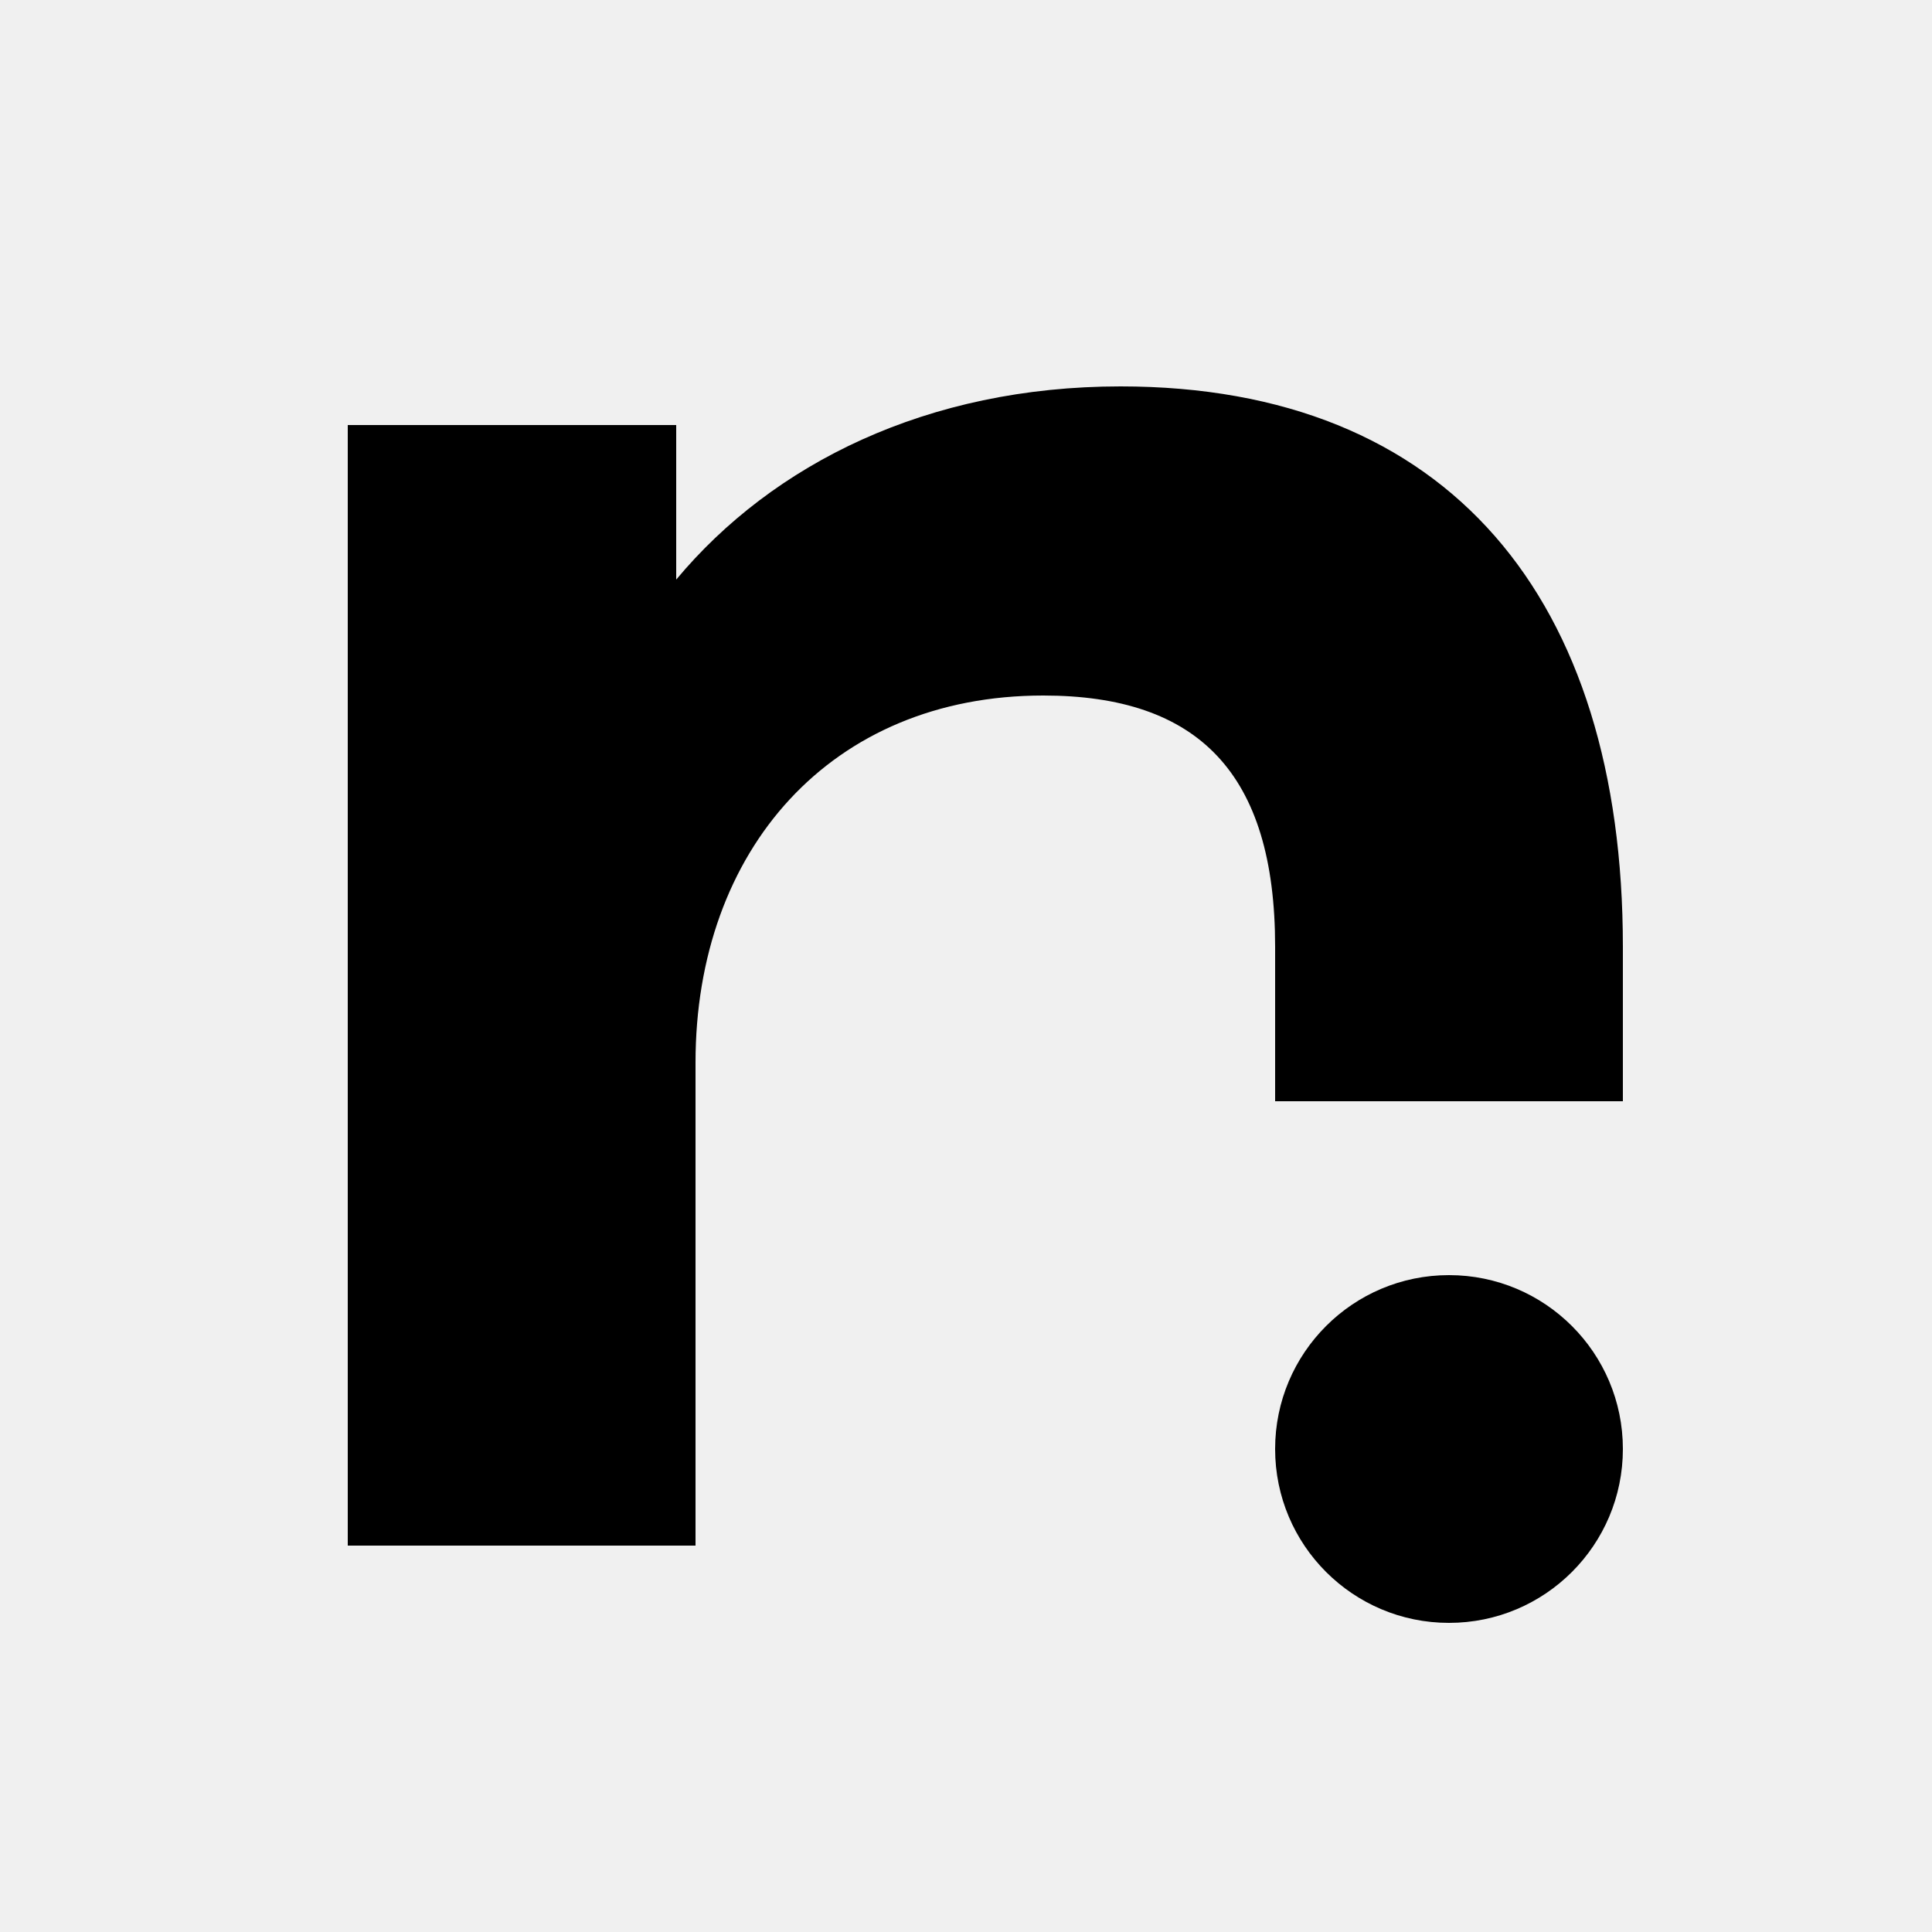
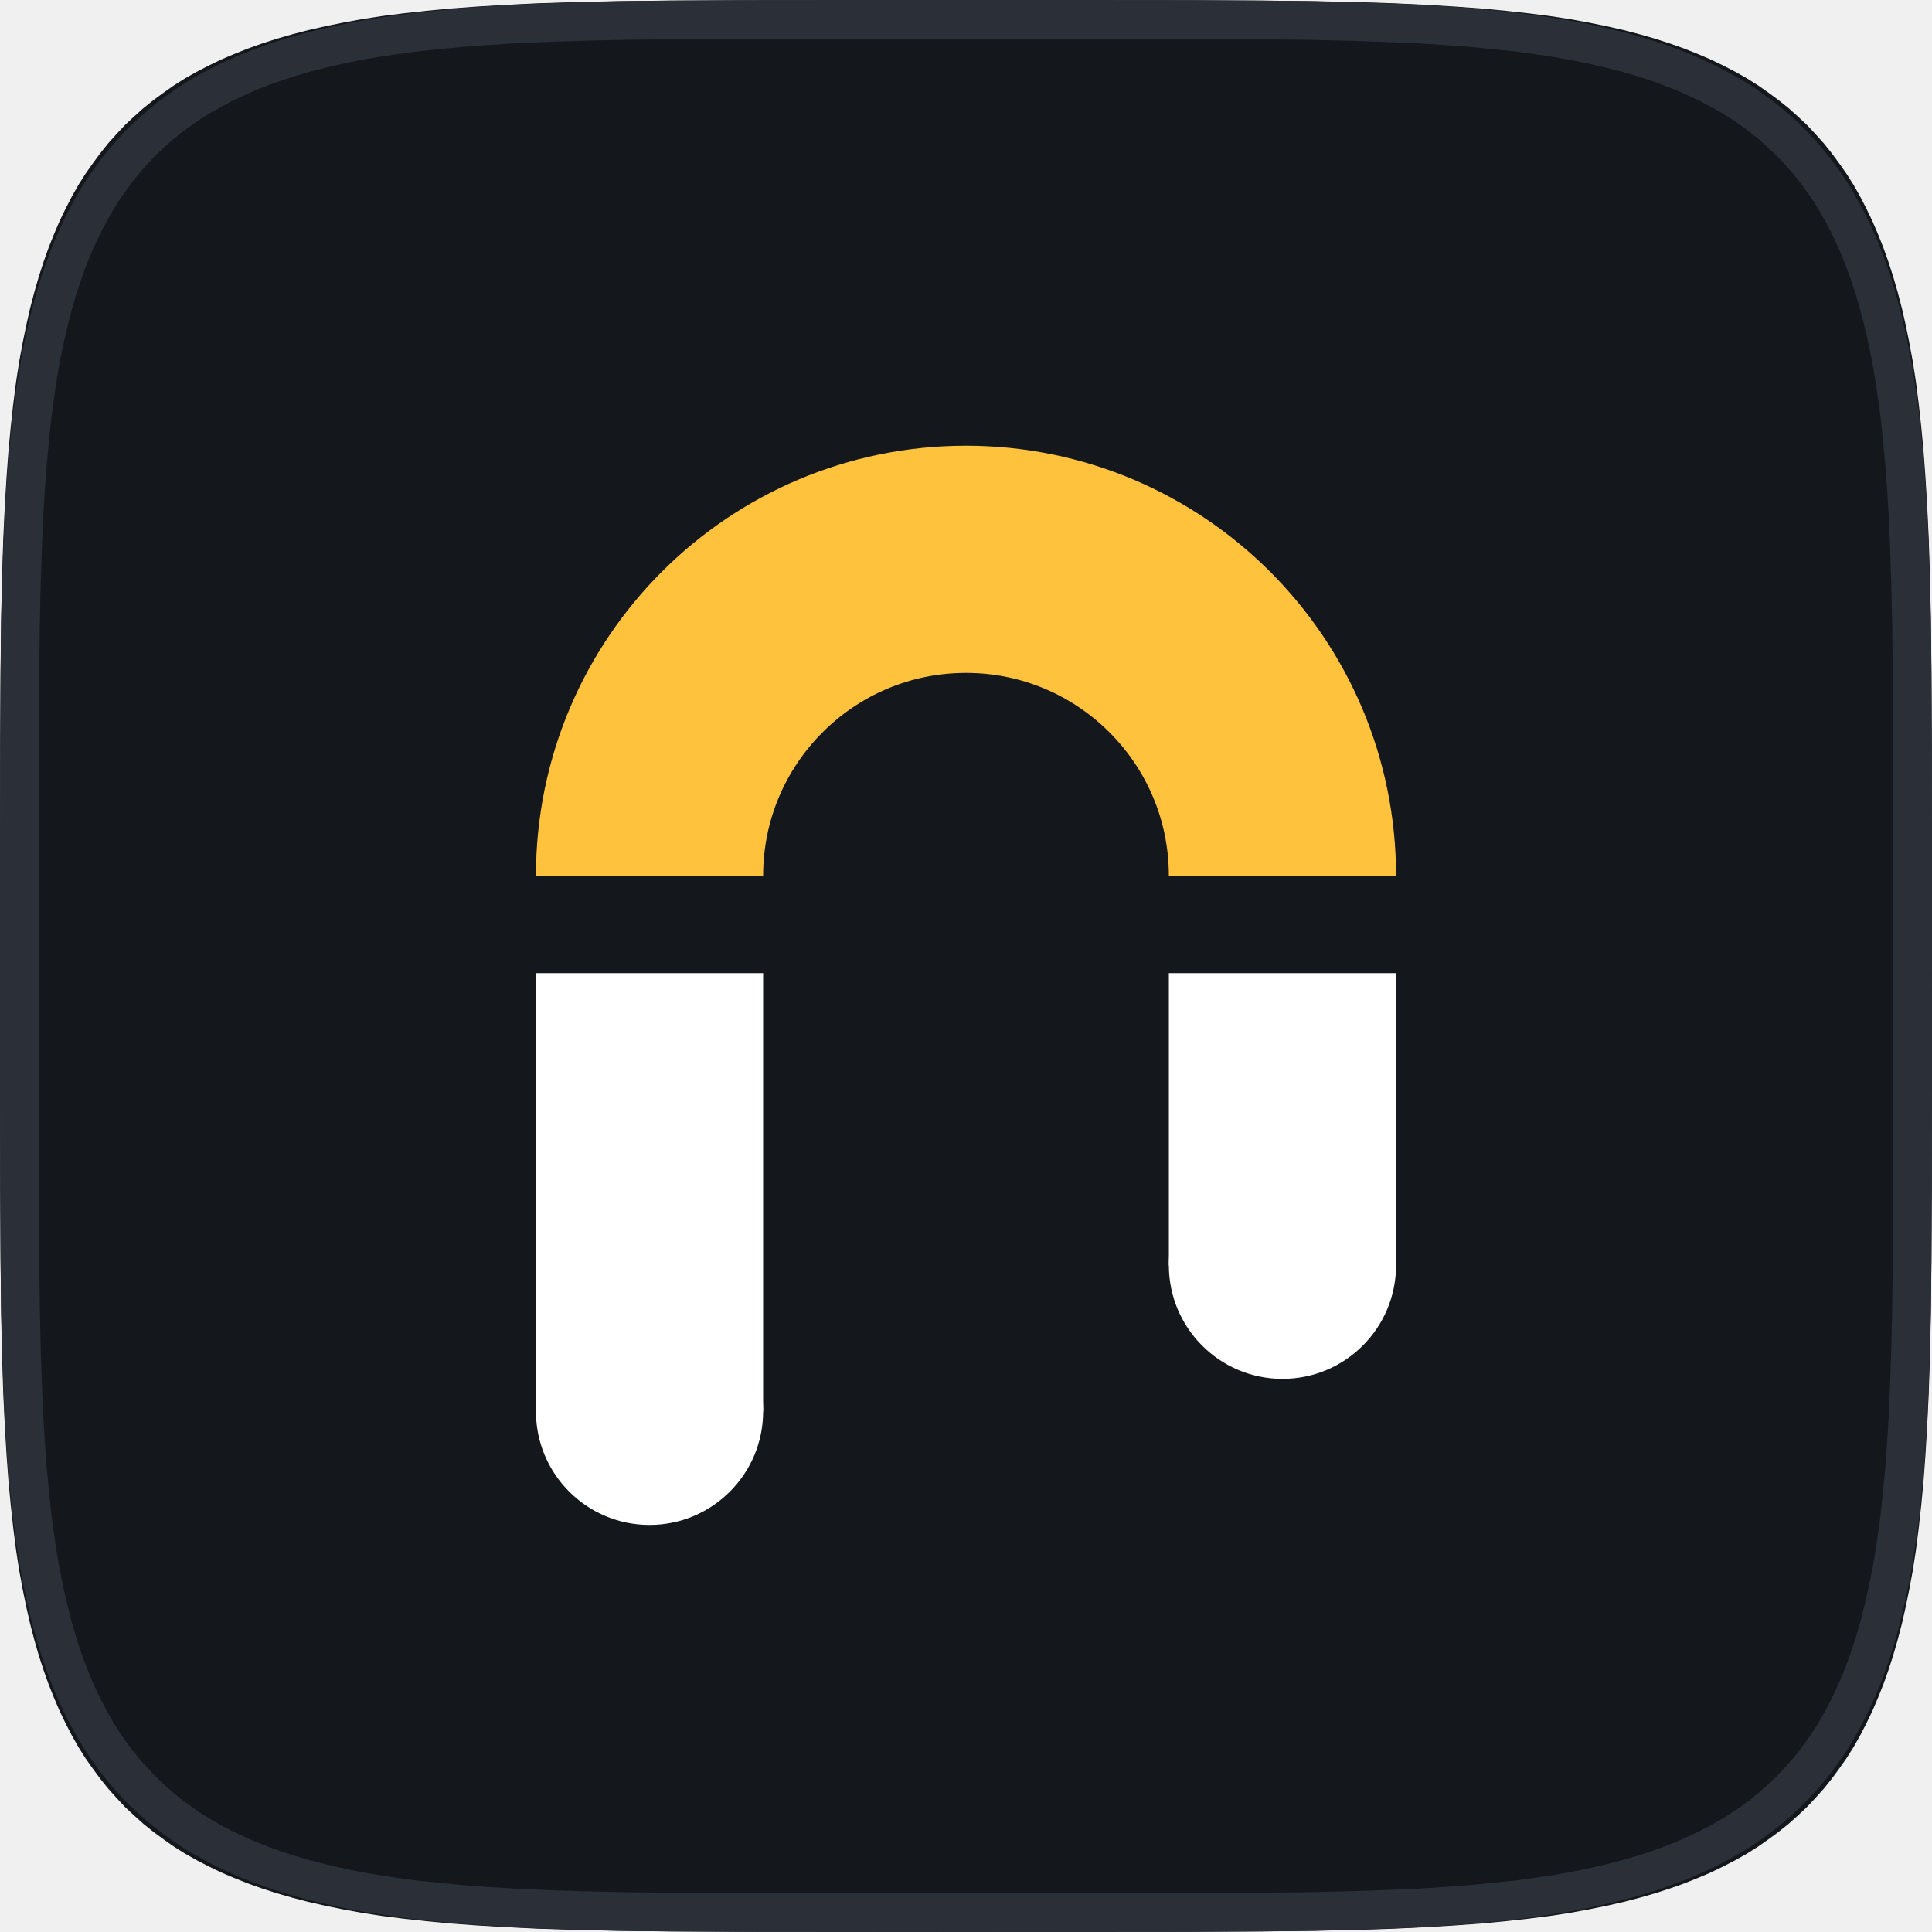
- <svg xmlns="http://www.w3.org/2000/svg" viewBox="0 0 100 100" role="img" aria-label="Nodu 起点标志">
-   <g fill="currentColor">
-     <path d="M18 80V22H35V30C40 24 48 20 58 20C75 20 84 31 84 49V57H66V49C66 40 62 36 54 36C43 36 36 44 36 55V80Z" />
-     <circle cx="75" cy="75" r="9" />
+ <svg xmlns="http://www.w3.org/2000/svg" viewBox="0 0 100 100" role="img" aria-label="Nodu 标志">
+   <path fill="#14171C" d="M100 50L99.99 61.64L99.97 65.36L99.94 68.06L99.89 70.26L99.83 72.14L99.75 73.81L99.66 75.31L99.56 76.68L99.44 77.94L99.31 79.12L99.17 80.22L99.01 81.26L98.83 82.24L98.64 83.17L98.44 84.05L98.22 84.89L97.99 85.69L97.74 86.46L97.48 87.19L97.2 87.89L96.91 88.57L96.6 89.21L96.28 89.83L95.94 90.43L95.58 91L95.2 91.54L94.81 92.07L94.4 92.58L93.97 93.06L93.53 93.53L93.06 93.97L92.58 94.4L92.07 94.81L91.54 95.2L91 95.58L90.43 95.94L89.83 96.28L89.21 96.6L88.57 96.91L87.89 97.2L87.19 97.48L86.46 97.74L85.69 97.99L84.89 98.22L84.05 98.44L83.17 98.64L82.24 98.83L81.26 99.01L80.22 99.17L79.12 99.31L77.94 99.44L76.68 99.56L75.31 99.66L73.81 99.75L72.14 99.83L70.26 99.89L68.06 99.94L65.36 99.97L61.64 99.99L50 100L38.36 99.99L34.64 99.97L31.94 99.94L29.74 99.89L27.86 99.83L26.19 99.75L24.69 99.66L23.32 99.56L22.06 99.44L20.88 99.31L19.78 99.17L18.74 99.01L17.76 98.83L16.83 98.64L15.95 98.44L15.11 98.22L14.31 97.99L13.54 97.74L12.81 97.48L12.11 97.2L11.43 96.91L10.79 96.6L10.17 96.28L9.57 95.94L9 95.58L8.46 95.2L7.93 94.81L7.42 94.4L6.94 93.97L6.47 93.53L6.03 93.06L5.6 92.58L5.19 92.07L4.8 91.54L4.42 91L4.06 90.43L3.72 89.83L3.4 89.21L3.09 88.57L2.8 87.89L2.52 87.19L2.26 86.46L2.01 85.69L1.78 84.89L1.56 84.05L1.36 83.17L1.17 82.24L0.99 81.26L0.83 80.22L0.69 79.12L0.56 77.94L0.44 76.68L0.34 75.31L0.25 73.81L0.17 72.14L0.11 70.26L0.06 68.06L0.03 65.36L0.01 61.64L0 50L0.01 38.36L0.03 34.64L0.06 31.94L0.11 29.74L0.17 27.86L0.25 26.19L0.34 24.69L0.44 23.32L0.56 22.06L0.69 20.88L0.83 19.78L0.99 18.74L1.17 17.76L1.36 16.83L1.56 15.95L1.78 15.11L2.01 14.31L2.26 13.54L2.52 12.81L2.8 12.11L3.09 11.43L3.4 10.79L3.72 10.17L4.06 9.57L4.42 9L4.8 8.46L5.19 7.93L5.6 7.42L6.03 6.94L6.47 6.47L6.94 6.03L7.42 5.6L7.93 5.19L8.46 4.8L9 4.42L9.57 4.06L10.17 3.72L10.79 3.4L11.43 3.09L12.11 2.8L12.81 2.52L13.54 2.26L14.31 2.01L15.11 1.78L15.95 1.56L16.83 1.36L17.76 1.17L18.74 0.99L19.78 0.83L20.88 0.69L22.06 0.56L23.32 0.44L24.69 0.34L26.19 0.25L27.86 0.17L29.74 0.11L31.94 0.06L34.64 0.03L38.36 0.01L50 0L61.64 0.01L65.36 0.03L68.06 0.06L70.26 0.11L72.14 0.17L73.81 0.25L75.31 0.34L76.68 0.44L77.94 0.56L79.12 0.69L80.22 0.83L81.26 0.99L82.24 1.17L83.17 1.36L84.05 1.56L84.89 1.78L85.69 2.01L86.46 2.26L87.19 2.52L87.89 2.8L88.57 3.09L89.21 3.4L89.83 3.72L90.43 4.06L91 4.42L91.54 4.8L92.07 5.19L92.58 5.6L93.06 6.03L93.53 6.47L93.97 6.94L94.4 7.42L94.81 7.93L95.2 8.46L95.58 9L95.94 9.57L96.28 10.17L96.6 10.79L96.91 11.43L97.2 12.11L97.48 12.81L97.74 13.54L97.99 14.31L98.22 15.11L98.44 15.95L98.64 16.83L98.83 17.76L99.01 18.74L99.17 19.78L99.31 20.88L99.44 22.06L99.56 23.32L99.66 24.69L99.75 26.19L99.83 27.86L99.89 29.74L99.94 31.94L99.97 34.64L99.99 38.36Z" />
+   <path fill="none" stroke="#2A2F38" stroke-width="2" d="M99 50L98.99 61.41L98.97 65.06L98.94 67.7L98.89 69.86L98.83 71.7L98.76 73.33L98.67 74.8L98.57 76.14L98.45 77.38L98.33 78.54L98.18 79.62L98.03 80.63L97.86 81.59L97.67 82.5L97.47 83.37L97.26 84.19L97.03 84.98L96.79 85.73L96.53 86.45L96.26 87.14L95.97 87.79L95.67 88.43L95.35 89.03L95.02 89.62L94.67 90.18L94.3 90.71L93.92 91.23L93.51 91.73L93.09 92.2L92.66 92.66L92.2 93.09L91.73 93.51L91.23 93.92L90.71 94.3L90.18 94.67L89.62 95.02L89.03 95.35L88.43 95.67L87.79 95.97L87.14 96.26L86.45 96.53L85.73 96.79L84.98 97.03L84.19 97.26L83.37 97.47L82.5 97.67L81.59 97.86L80.63 98.03L79.62 98.18L78.54 98.33L77.38 98.45L76.14 98.57L74.8 98.67L73.33 98.76L71.7 98.83L69.86 98.89L67.7 98.94L65.06 98.97L61.41 98.99L50 99L38.59 98.99L34.94 98.97L32.3 98.94L30.14 98.89L28.3 98.83L26.67 98.76L25.2 98.67L23.86 98.57L22.62 98.45L21.46 98.33L20.38 98.18L19.37 98.03L18.41 97.86L17.5 97.67L16.63 97.47L15.81 97.26L15.02 97.03L14.27 96.79L13.55 96.53L12.86 96.26L12.21 95.97L11.57 95.67L10.97 95.35L10.38 95.02L9.82 94.67L9.29 94.3L8.77 93.92L8.27 93.51L7.8 93.09L7.34 92.66L6.91 92.2L6.49 91.73L6.08 91.23L5.7 90.71L5.33 90.18L4.98 89.62L4.65 89.03L4.33 88.43L4.03 87.79L3.74 87.14L3.47 86.45L3.21 85.73L2.97 84.98L2.74 84.19L2.53 83.37L2.33 82.5L2.14 81.59L1.97 80.63L1.82 79.62L1.67 78.54L1.55 77.38L1.43 76.14L1.33 74.8L1.24 73.33L1.17 71.7L1.11 69.86L1.06 67.7L1.03 65.06L1.01 61.41L1 50L1.01 38.59L1.03 34.94L1.06 32.3L1.11 30.14L1.17 28.3L1.24 26.67L1.33 25.2L1.43 23.86L1.55 22.62L1.67 21.46L1.82 20.38L1.97 19.37L2.14 18.41L2.33 17.5L2.53 16.63L2.74 15.81L2.97 15.02L3.21 14.27L3.47 13.55L3.74 12.86L4.03 12.21L4.33 11.57L4.65 10.97L4.98 10.38L5.33 9.82L5.7 9.29L6.08 8.77L6.49 8.27L6.91 7.8L7.34 7.34L7.8 6.91L8.27 6.49L8.77 6.08L9.29 5.7L9.82 5.33L10.38 4.98L10.97 4.65L11.57 4.33L12.21 4.03L12.86 3.74L13.55 3.47L14.27 3.21L15.02 2.97L15.81 2.74L16.63 2.53L17.5 2.33L18.41 2.14L19.37 1.97L20.38 1.82L21.46 1.67L22.62 1.55L23.86 1.43L25.2 1.33L26.67 1.24L28.3 1.17L30.14 1.11L32.3 1.06L34.94 1.03L38.59 1.01L50 1L61.41 1.01L65.06 1.03L67.7 1.06L69.86 1.11L71.7 1.17L73.33 1.24L74.8 1.33L76.14 1.43L77.38 1.55L78.54 1.67L79.62 1.82L80.63 1.97L81.59 2.14L82.5 2.33L83.37 2.53L84.19 2.74L84.98 2.97L85.73 3.21L86.45 3.47L87.14 3.74L87.79 4.03L88.43 4.33L89.03 4.65L89.62 4.98L90.18 5.33L90.71 5.7L91.23 6.08L91.73 6.49L92.2 6.91L92.66 7.34L93.09 7.8L93.51 8.27L93.92 8.77L94.3 9.29L94.67 9.82L95.02 10.38L95.35 10.97L95.67 11.57L95.97 12.21L96.26 12.86L96.53 13.55L96.79 14.27L97.03 15.02L97.26 15.81L97.47 16.63L97.67 17.5L97.86 18.41L98.03 19.37L98.18 20.38L98.33 21.46L98.45 22.62L98.57 23.86L98.67 25.2L98.76 26.67L98.83 28.3L98.89 30.14L98.94 32.3L98.97 34.94L98.99 38.59Z" />
+   <g transform="translate(8 3.33) scale(0.84)">
+     <path class="nd-dome" fill="none" stroke="#FFC23D" stroke-width="14" stroke-linecap="butt" stroke-linejoin="round" d="M30.5 50A19.5 19.5 0 0 1 69.5 50" />
+     <g class="nd-legs">
+       <path fill="none" stroke="#FFFFFF" stroke-width="14" stroke-linecap="butt" stroke-linejoin="round" d="M30.5 56V83M69.5 56V74" />
+       <circle cx="30.5" cy="83" r="7" fill="#FFFFFF" />
+       <circle cx="69.5" cy="74" r="7" fill="#FFFFFF" />
+     </g>
  </g>
</svg>
